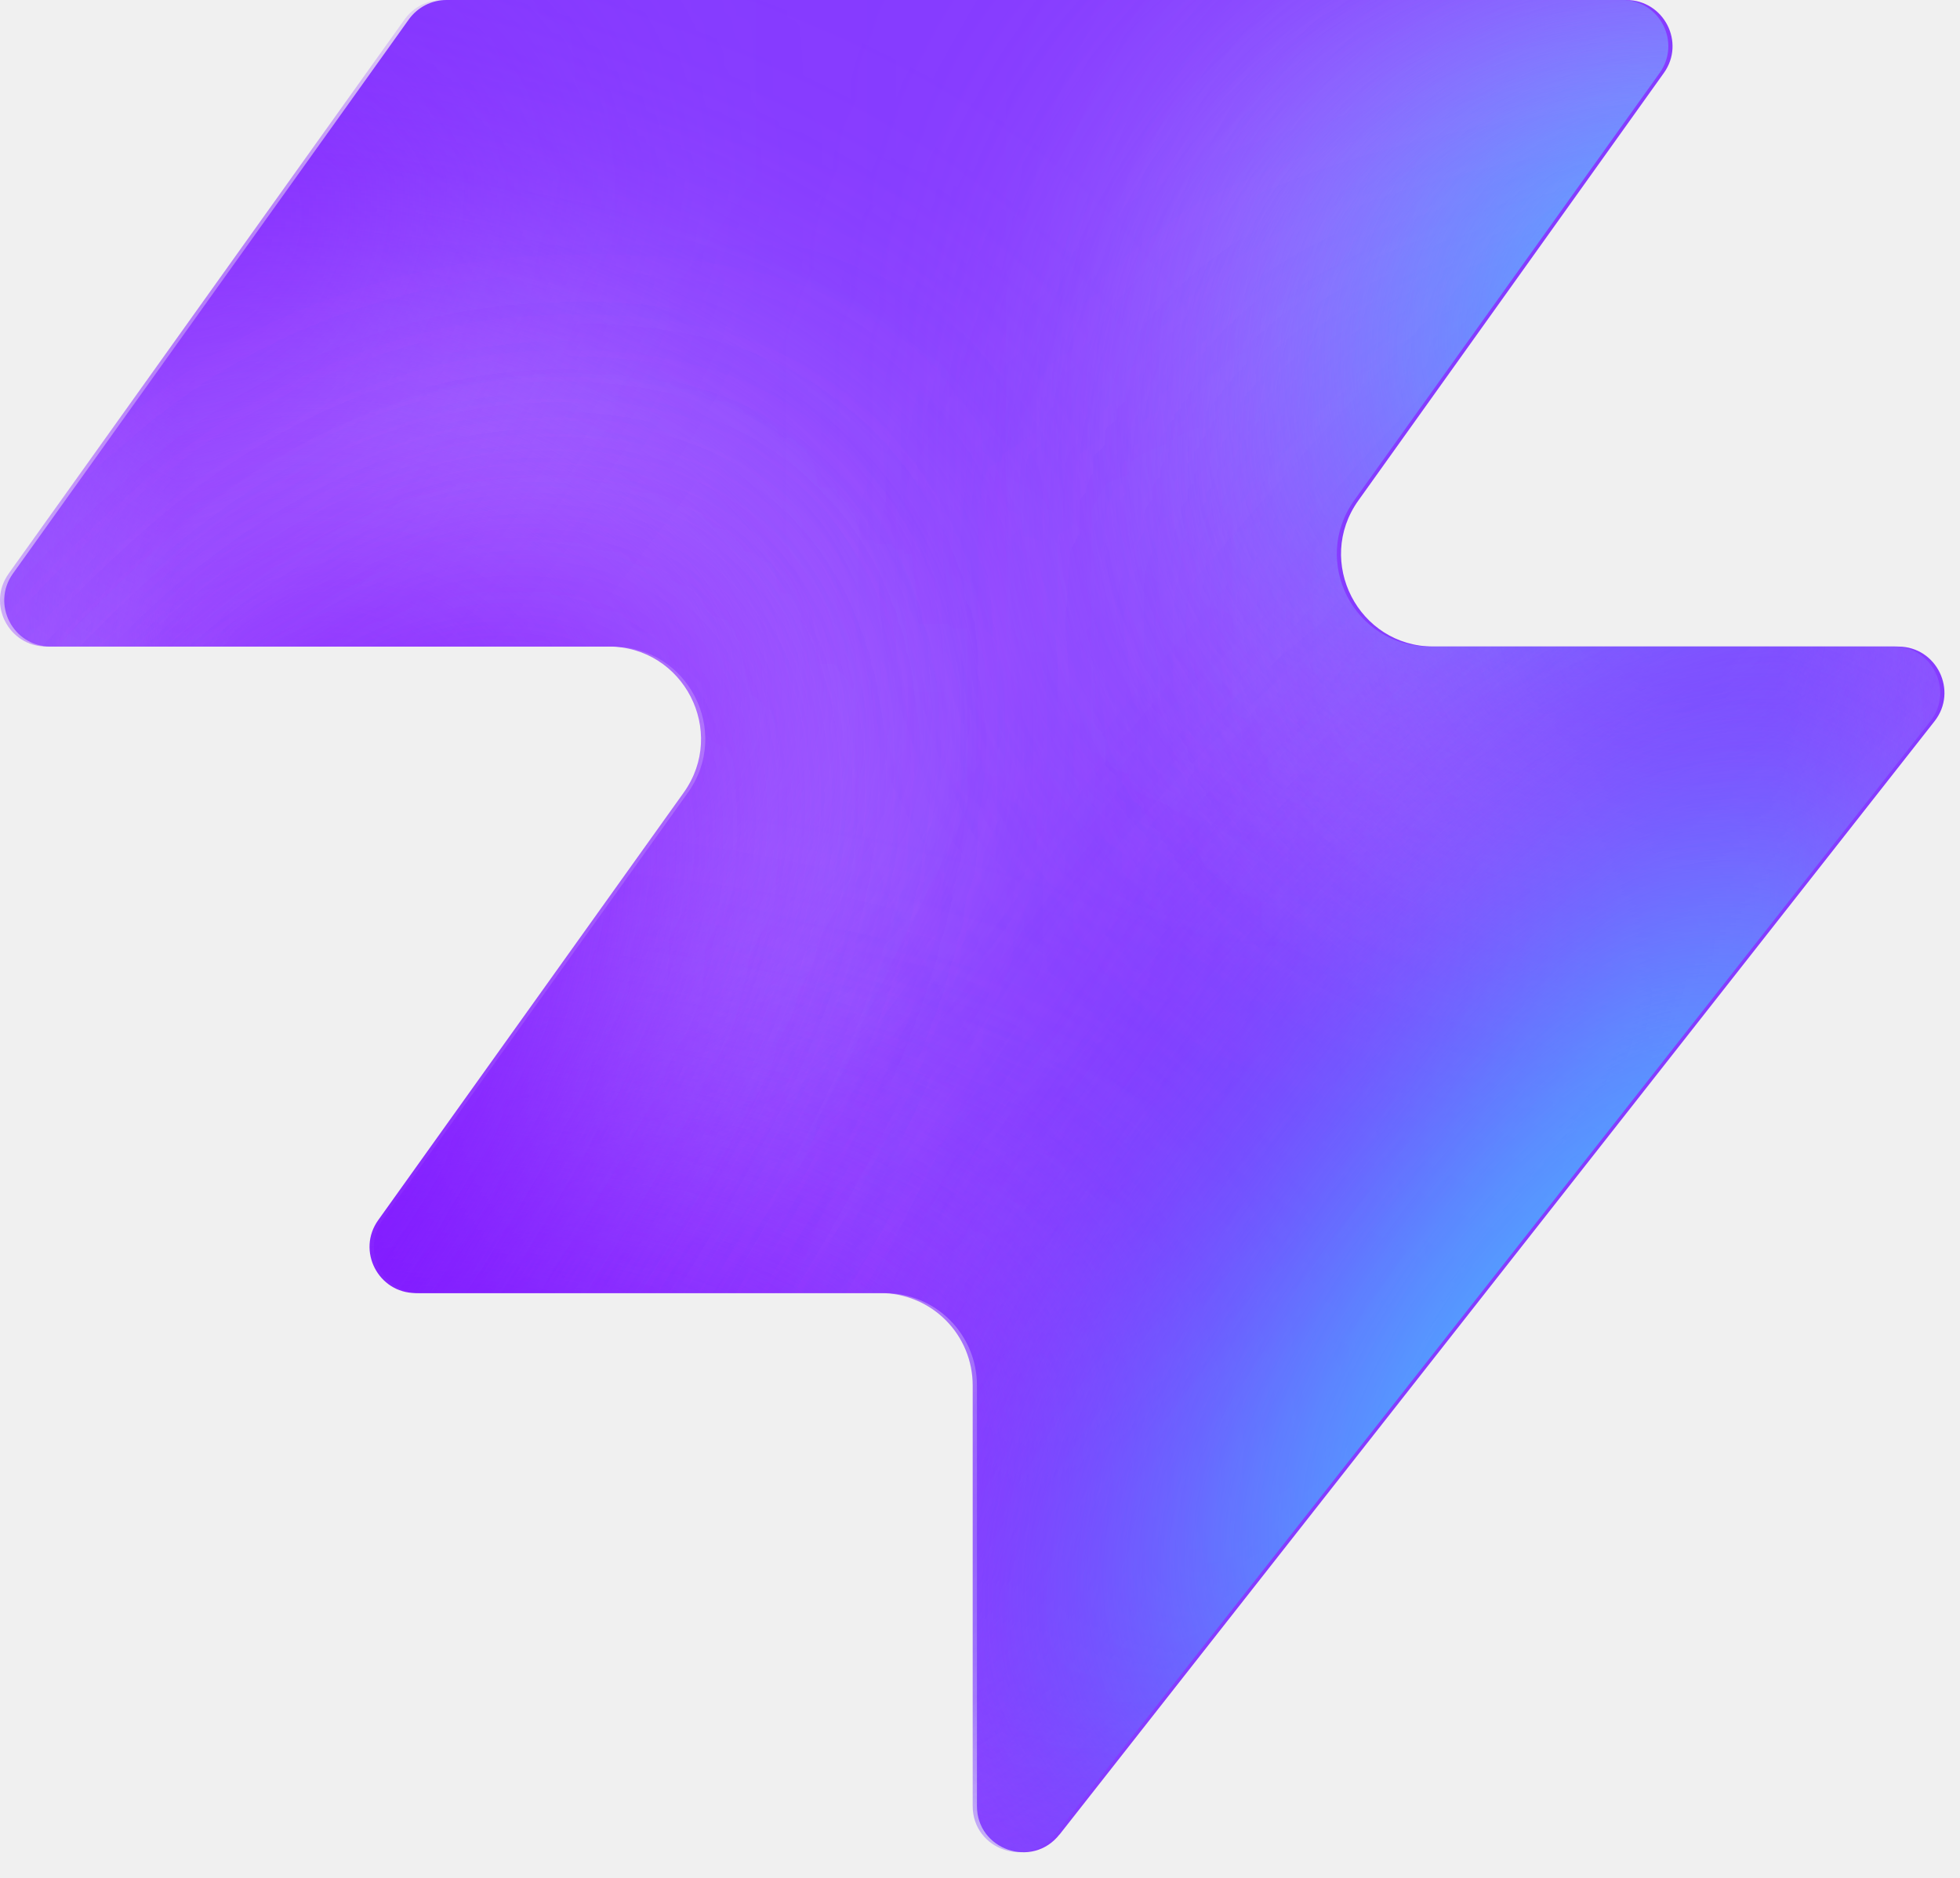
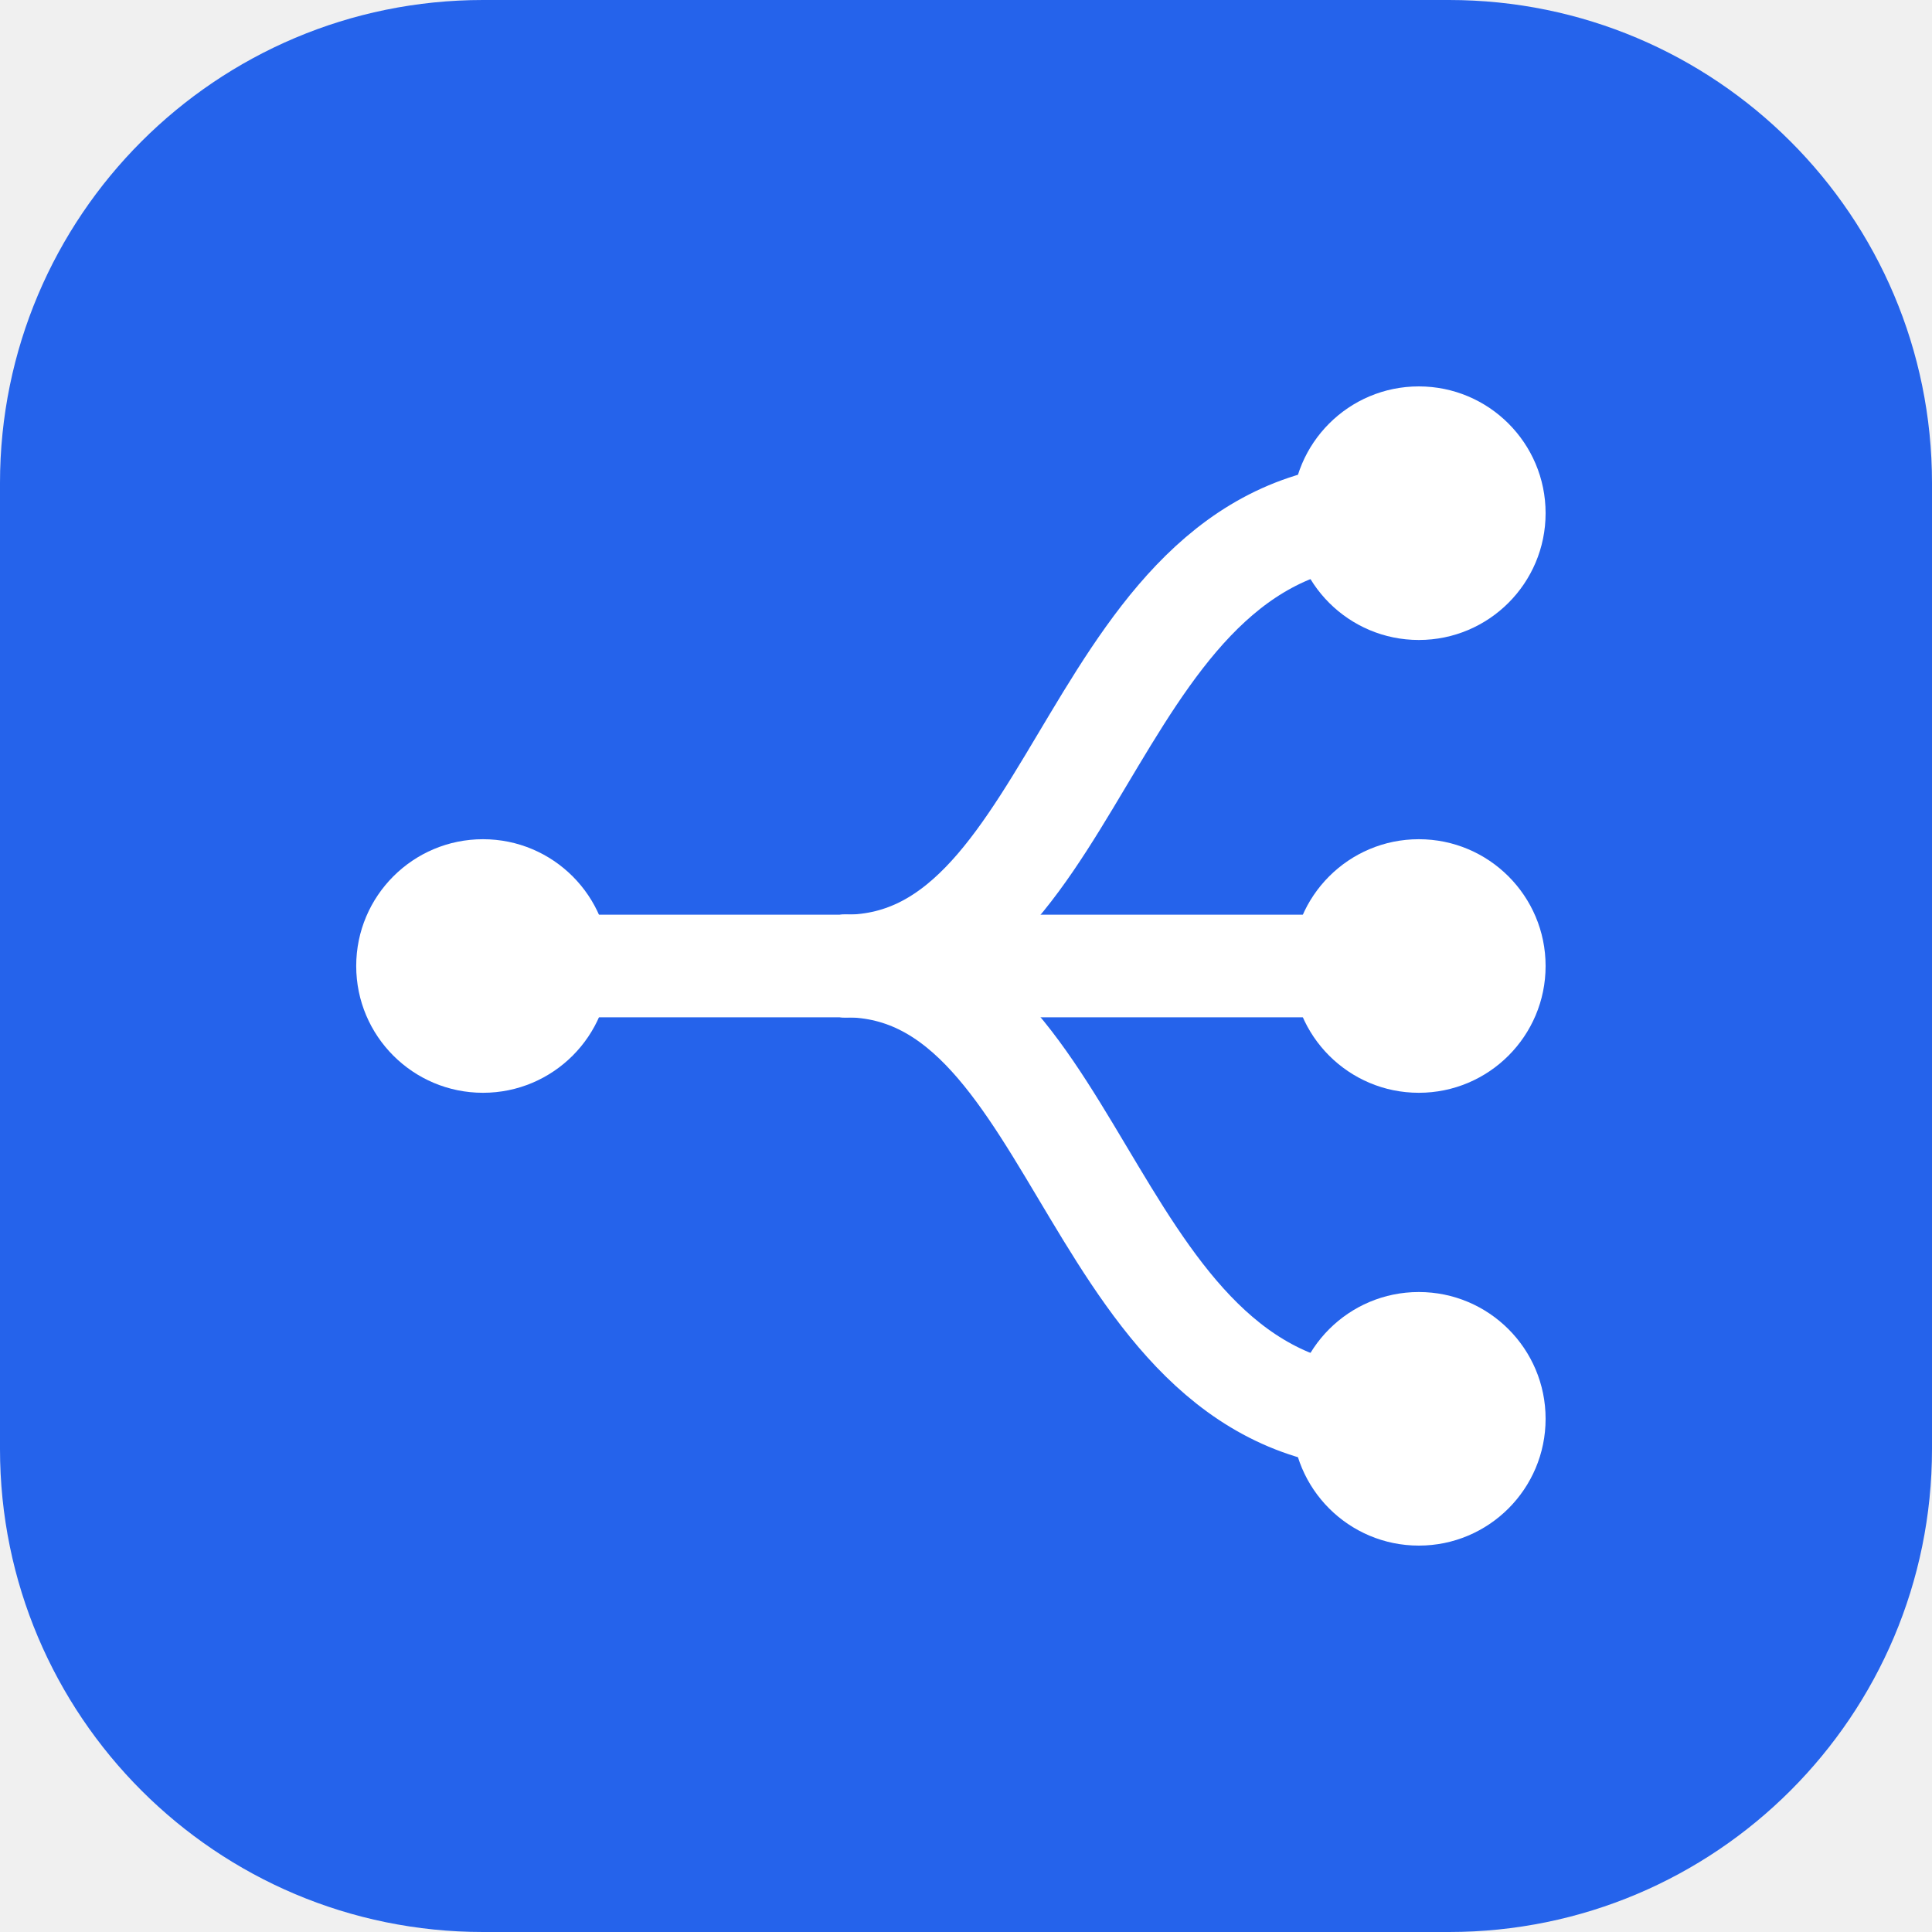
- <svg xmlns="http://www.w3.org/2000/svg" width="48" height="46" fill="none" viewBox="0 0 48 46">
-   <path fill="#863bff" d="M25.946 44.938c-.664.845-2.021.375-2.021-.698V33.937a2.26 2.26 0 0 0-2.262-2.262H10.287c-.92 0-1.456-1.04-.92-1.788l7.48-10.471c1.07-1.497 0-3.578-1.842-3.578H1.237c-.92 0-1.456-1.04-.92-1.788L10.013.474c.214-.297.556-.474.92-.474h28.894c.92 0 1.456 1.04.92 1.788l-7.48 10.471c-1.07 1.498 0 3.579 1.842 3.579h11.377c.943 0 1.473 1.088.89 1.83L25.947 44.94z" style="fill:#863bff;fill:color(display-p3 .525 .23 1);fill-opacity:1" />
-   <mask id="a" width="48" height="46" x="0" y="0" maskUnits="userSpaceOnUse" style="mask-type:alpha">
-     <path fill="#000" d="M25.842 44.938c-.664.844-2.021.375-2.021-.698V33.937a2.26 2.26 0 0 0-2.262-2.262H10.183c-.92 0-1.456-1.04-.92-1.788l7.48-10.471c1.07-1.498 0-3.579-1.842-3.579H1.133c-.92 0-1.456-1.04-.92-1.787L9.91.473c.214-.297.556-.474.92-.474h28.894c.92 0 1.456 1.04.92 1.788l-7.48 10.471c-1.07 1.498 0 3.578 1.842 3.578h11.377c.943 0 1.473 1.088.89 1.832L25.843 44.94z" style="fill:#000;fill-opacity:1" />
-   </mask>
-   <g mask="url(#a)">
-     <g filter="url(#b)">
-       <ellipse cx="5.508" cy="14.704" fill="#ede6ff" rx="5.508" ry="14.704" style="fill:#ede6ff;fill:color(display-p3 .927 .903 1);fill-opacity:1" transform="matrix(.00324 1 1 -.00324 -4.47 31.516)" />
-     </g>
-     <g filter="url(#c)">
-       <ellipse cx="10.399" cy="29.851" fill="#ede6ff" rx="10.399" ry="29.851" style="fill:#ede6ff;fill:color(display-p3 .927 .903 1);fill-opacity:1" transform="matrix(.00324 1 1 -.00324 -39.328 7.883)" />
-     </g>
-     <g filter="url(#d)">
-       <ellipse cx="5.508" cy="30.487" fill="#7e14ff" rx="5.508" ry="30.487" style="fill:#7e14ff;fill:color(display-p3 .492 .077 1);fill-opacity:1" transform="rotate(89.814 -25.913 -14.639)scale(1 -1)" />
-     </g>
-     <g filter="url(#e)">
-       <ellipse cx="5.508" cy="30.599" fill="#7e14ff" rx="5.508" ry="30.599" style="fill:#7e14ff;fill:color(display-p3 .492 .077 1);fill-opacity:1" transform="rotate(89.814 -32.644 -3.334)scale(1 -1)" />
-     </g>
-     <g filter="url(#f)">
-       <ellipse cx="5.508" cy="30.599" fill="#7e14ff" rx="5.508" ry="30.599" style="fill:#7e14ff;fill:color(display-p3 .492 .077 1);fill-opacity:1" transform="matrix(.00324 1 1 -.00324 -34.34 30.47)" />
-     </g>
-     <g filter="url(#g)">
-       <ellipse cx="14.072" cy="22.078" fill="#ede6ff" rx="14.072" ry="22.078" style="fill:#ede6ff;fill:color(display-p3 .927 .903 1);fill-opacity:1" transform="rotate(93.35 24.506 48.493)scale(-1 1)" />
-     </g>
-     <g filter="url(#h)">
-       <ellipse cx="3.47" cy="21.501" fill="#7e14ff" rx="3.47" ry="21.501" style="fill:#7e14ff;fill:color(display-p3 .492 .077 1);fill-opacity:1" transform="rotate(89.009 28.708 47.59)scale(-1 1)" />
-     </g>
-     <g filter="url(#i)">
-       <ellipse cx="3.47" cy="21.501" fill="#7e14ff" rx="3.47" ry="21.501" style="fill:#7e14ff;fill:color(display-p3 .492 .077 1);fill-opacity:1" transform="rotate(89.009 28.708 47.59)scale(-1 1)" />
-     </g>
-     <g filter="url(#j)">
-       <ellipse cx=".387" cy="8.972" fill="#7e14ff" rx="4.407" ry="29.108" style="fill:#7e14ff;fill:color(display-p3 .492 .077 1);fill-opacity:1" transform="rotate(39.51 .387 8.972)" />
-     </g>
-     <g filter="url(#k)">
-       <ellipse cx="47.523" cy="-6.092" fill="#7e14ff" rx="4.407" ry="29.108" style="fill:#7e14ff;fill:color(display-p3 .492 .077 1);fill-opacity:1" transform="rotate(37.892 47.523 -6.092)" />
-     </g>
-     <g filter="url(#l)">
-       <ellipse cx="41.412" cy="6.333" fill="#47bfff" rx="5.971" ry="9.665" style="fill:#47bfff;fill:color(display-p3 .28 .748 1);fill-opacity:1" transform="rotate(37.892 41.412 6.333)" />
-     </g>
-     <g filter="url(#m)">
-       <ellipse cx="-1.879" cy="38.332" fill="#7e14ff" rx="4.407" ry="29.108" style="fill:#7e14ff;fill:color(display-p3 .492 .077 1);fill-opacity:1" transform="rotate(37.892 -1.88 38.332)" />
-     </g>
-     <g filter="url(#n)">
-       <ellipse cx="-1.879" cy="38.332" fill="#7e14ff" rx="4.407" ry="29.108" style="fill:#7e14ff;fill:color(display-p3 .492 .077 1);fill-opacity:1" transform="rotate(37.892 -1.88 38.332)" />
-     </g>
-     <g filter="url(#o)">
-       <ellipse cx="35.651" cy="29.907" fill="#7e14ff" rx="4.407" ry="29.108" style="fill:#7e14ff;fill:color(display-p3 .492 .077 1);fill-opacity:1" transform="rotate(37.892 35.651 29.907)" />
-     </g>
-     <g filter="url(#p)">
-       <ellipse cx="38.418" cy="32.4" fill="#47bfff" rx="5.971" ry="15.297" style="fill:#47bfff;fill:color(display-p3 .28 .748 1);fill-opacity:1" transform="rotate(37.892 38.418 32.4)" />
-     </g>
+ <svg xmlns="http://www.w3.org/2000/svg" viewBox="0 0 64 64" width="64" height="64">
+   <rect width="64" height="64" rx="16" fill="#2563eb" />
+   <g stroke="#fff" stroke-width="3.4" stroke-linecap="round" stroke-linejoin="round" fill="none">
+     <path d="M16 32 H28" />
+     <path d="M28 32 C 36 32, 36 17, 46 17" />
+     <path d="M28 32 H46" />
+     <path d="M28 32 C 36 32, 36 47, 46 47" />
  </g>
-   <defs>
-     <filter id="b" width="60.045" height="41.654" x="-19.77" y="16.149" color-interpolation-filters="sRGB" filterUnits="userSpaceOnUse">
-       <feFlood flood-opacity="0" result="BackgroundImageFix" />
-       <feBlend in="SourceGraphic" in2="BackgroundImageFix" result="shape" />
-       <feGaussianBlur result="effect1_foregroundBlur_2002_17158" stdDeviation="7.659" />
-     </filter>
-     <filter id="c" width="90.34" height="51.437" x="-54.613" y="-7.533" color-interpolation-filters="sRGB" filterUnits="userSpaceOnUse">
-       <feFlood flood-opacity="0" result="BackgroundImageFix" />
-       <feBlend in="SourceGraphic" in2="BackgroundImageFix" result="shape" />
-       <feGaussianBlur result="effect1_foregroundBlur_2002_17158" stdDeviation="7.659" />
-     </filter>
-     <filter id="d" width="79.355" height="29.4" x="-49.64" y="2.03" color-interpolation-filters="sRGB" filterUnits="userSpaceOnUse">
-       <feFlood flood-opacity="0" result="BackgroundImageFix" />
-       <feBlend in="SourceGraphic" in2="BackgroundImageFix" result="shape" />
-       <feGaussianBlur result="effect1_foregroundBlur_2002_17158" stdDeviation="4.596" />
-     </filter>
-     <filter id="e" width="79.579" height="29.4" x="-45.045" y="20.029" color-interpolation-filters="sRGB" filterUnits="userSpaceOnUse">
-       <feFlood flood-opacity="0" result="BackgroundImageFix" />
-       <feBlend in="SourceGraphic" in2="BackgroundImageFix" result="shape" />
-       <feGaussianBlur result="effect1_foregroundBlur_2002_17158" stdDeviation="4.596" />
-     </filter>
-     <filter id="f" width="79.579" height="29.4" x="-43.513" y="21.178" color-interpolation-filters="sRGB" filterUnits="userSpaceOnUse">
-       <feFlood flood-opacity="0" result="BackgroundImageFix" />
-       <feBlend in="SourceGraphic" in2="BackgroundImageFix" result="shape" />
-       <feGaussianBlur result="effect1_foregroundBlur_2002_17158" stdDeviation="4.596" />
-     </filter>
-     <filter id="g" width="74.749" height="58.852" x="15.756" y="-17.901" color-interpolation-filters="sRGB" filterUnits="userSpaceOnUse">
-       <feFlood flood-opacity="0" result="BackgroundImageFix" />
-       <feBlend in="SourceGraphic" in2="BackgroundImageFix" result="shape" />
-       <feGaussianBlur result="effect1_foregroundBlur_2002_17158" stdDeviation="7.659" />
-     </filter>
-     <filter id="h" width="61.377" height="25.362" x="23.548" y="2.284" color-interpolation-filters="sRGB" filterUnits="userSpaceOnUse">
-       <feFlood flood-opacity="0" result="BackgroundImageFix" />
-       <feBlend in="SourceGraphic" in2="BackgroundImageFix" result="shape" />
-       <feGaussianBlur result="effect1_foregroundBlur_2002_17158" stdDeviation="4.596" />
-     </filter>
-     <filter id="i" width="61.377" height="25.362" x="23.548" y="2.284" color-interpolation-filters="sRGB" filterUnits="userSpaceOnUse">
-       <feFlood flood-opacity="0" result="BackgroundImageFix" />
-       <feBlend in="SourceGraphic" in2="BackgroundImageFix" result="shape" />
-       <feGaussianBlur result="effect1_foregroundBlur_2002_17158" stdDeviation="4.596" />
-     </filter>
-     <filter id="j" width="56.045" height="63.649" x="-27.636" y="-22.853" color-interpolation-filters="sRGB" filterUnits="userSpaceOnUse">
-       <feFlood flood-opacity="0" result="BackgroundImageFix" />
-       <feBlend in="SourceGraphic" in2="BackgroundImageFix" result="shape" />
-       <feGaussianBlur result="effect1_foregroundBlur_2002_17158" stdDeviation="4.596" />
-     </filter>
-     <filter id="k" width="54.814" height="64.646" x="20.116" y="-38.415" color-interpolation-filters="sRGB" filterUnits="userSpaceOnUse">
-       <feFlood flood-opacity="0" result="BackgroundImageFix" />
-       <feBlend in="SourceGraphic" in2="BackgroundImageFix" result="shape" />
-       <feGaussianBlur result="effect1_foregroundBlur_2002_17158" stdDeviation="4.596" />
-     </filter>
-     <filter id="l" width="33.541" height="35.313" x="24.641" y="-11.323" color-interpolation-filters="sRGB" filterUnits="userSpaceOnUse">
-       <feFlood flood-opacity="0" result="BackgroundImageFix" />
-       <feBlend in="SourceGraphic" in2="BackgroundImageFix" result="shape" />
-       <feGaussianBlur result="effect1_foregroundBlur_2002_17158" stdDeviation="4.596" />
-     </filter>
-     <filter id="m" width="54.814" height="64.646" x="-29.286" y="6.009" color-interpolation-filters="sRGB" filterUnits="userSpaceOnUse">
-       <feFlood flood-opacity="0" result="BackgroundImageFix" />
-       <feBlend in="SourceGraphic" in2="BackgroundImageFix" result="shape" />
-       <feGaussianBlur result="effect1_foregroundBlur_2002_17158" stdDeviation="4.596" />
-     </filter>
-     <filter id="n" width="54.814" height="64.646" x="-29.286" y="6.009" color-interpolation-filters="sRGB" filterUnits="userSpaceOnUse">
-       <feFlood flood-opacity="0" result="BackgroundImageFix" />
-       <feBlend in="SourceGraphic" in2="BackgroundImageFix" result="shape" />
-       <feGaussianBlur result="effect1_foregroundBlur_2002_17158" stdDeviation="4.596" />
-     </filter>
-     <filter id="o" width="54.814" height="64.646" x="8.244" y="-2.416" color-interpolation-filters="sRGB" filterUnits="userSpaceOnUse">
-       <feFlood flood-opacity="0" result="BackgroundImageFix" />
-       <feBlend in="SourceGraphic" in2="BackgroundImageFix" result="shape" />
-       <feGaussianBlur result="effect1_foregroundBlur_2002_17158" stdDeviation="4.596" />
-     </filter>
-     <filter id="p" width="39.409" height="43.623" x="18.713" y="10.588" color-interpolation-filters="sRGB" filterUnits="userSpaceOnUse">
-       <feFlood flood-opacity="0" result="BackgroundImageFix" />
-       <feBlend in="SourceGraphic" in2="BackgroundImageFix" result="shape" />
-       <feGaussianBlur result="effect1_foregroundBlur_2002_17158" stdDeviation="4.596" />
-     </filter>
-   </defs>
+   <g fill="#fff">
+     <circle cx="16" cy="32" r="4.2" />
+     <circle cx="47" cy="17" r="4.2" />
+     <circle cx="47" cy="32" r="4.2" />
+     <circle cx="47" cy="47" r="4.2" />
+   </g>
</svg>
